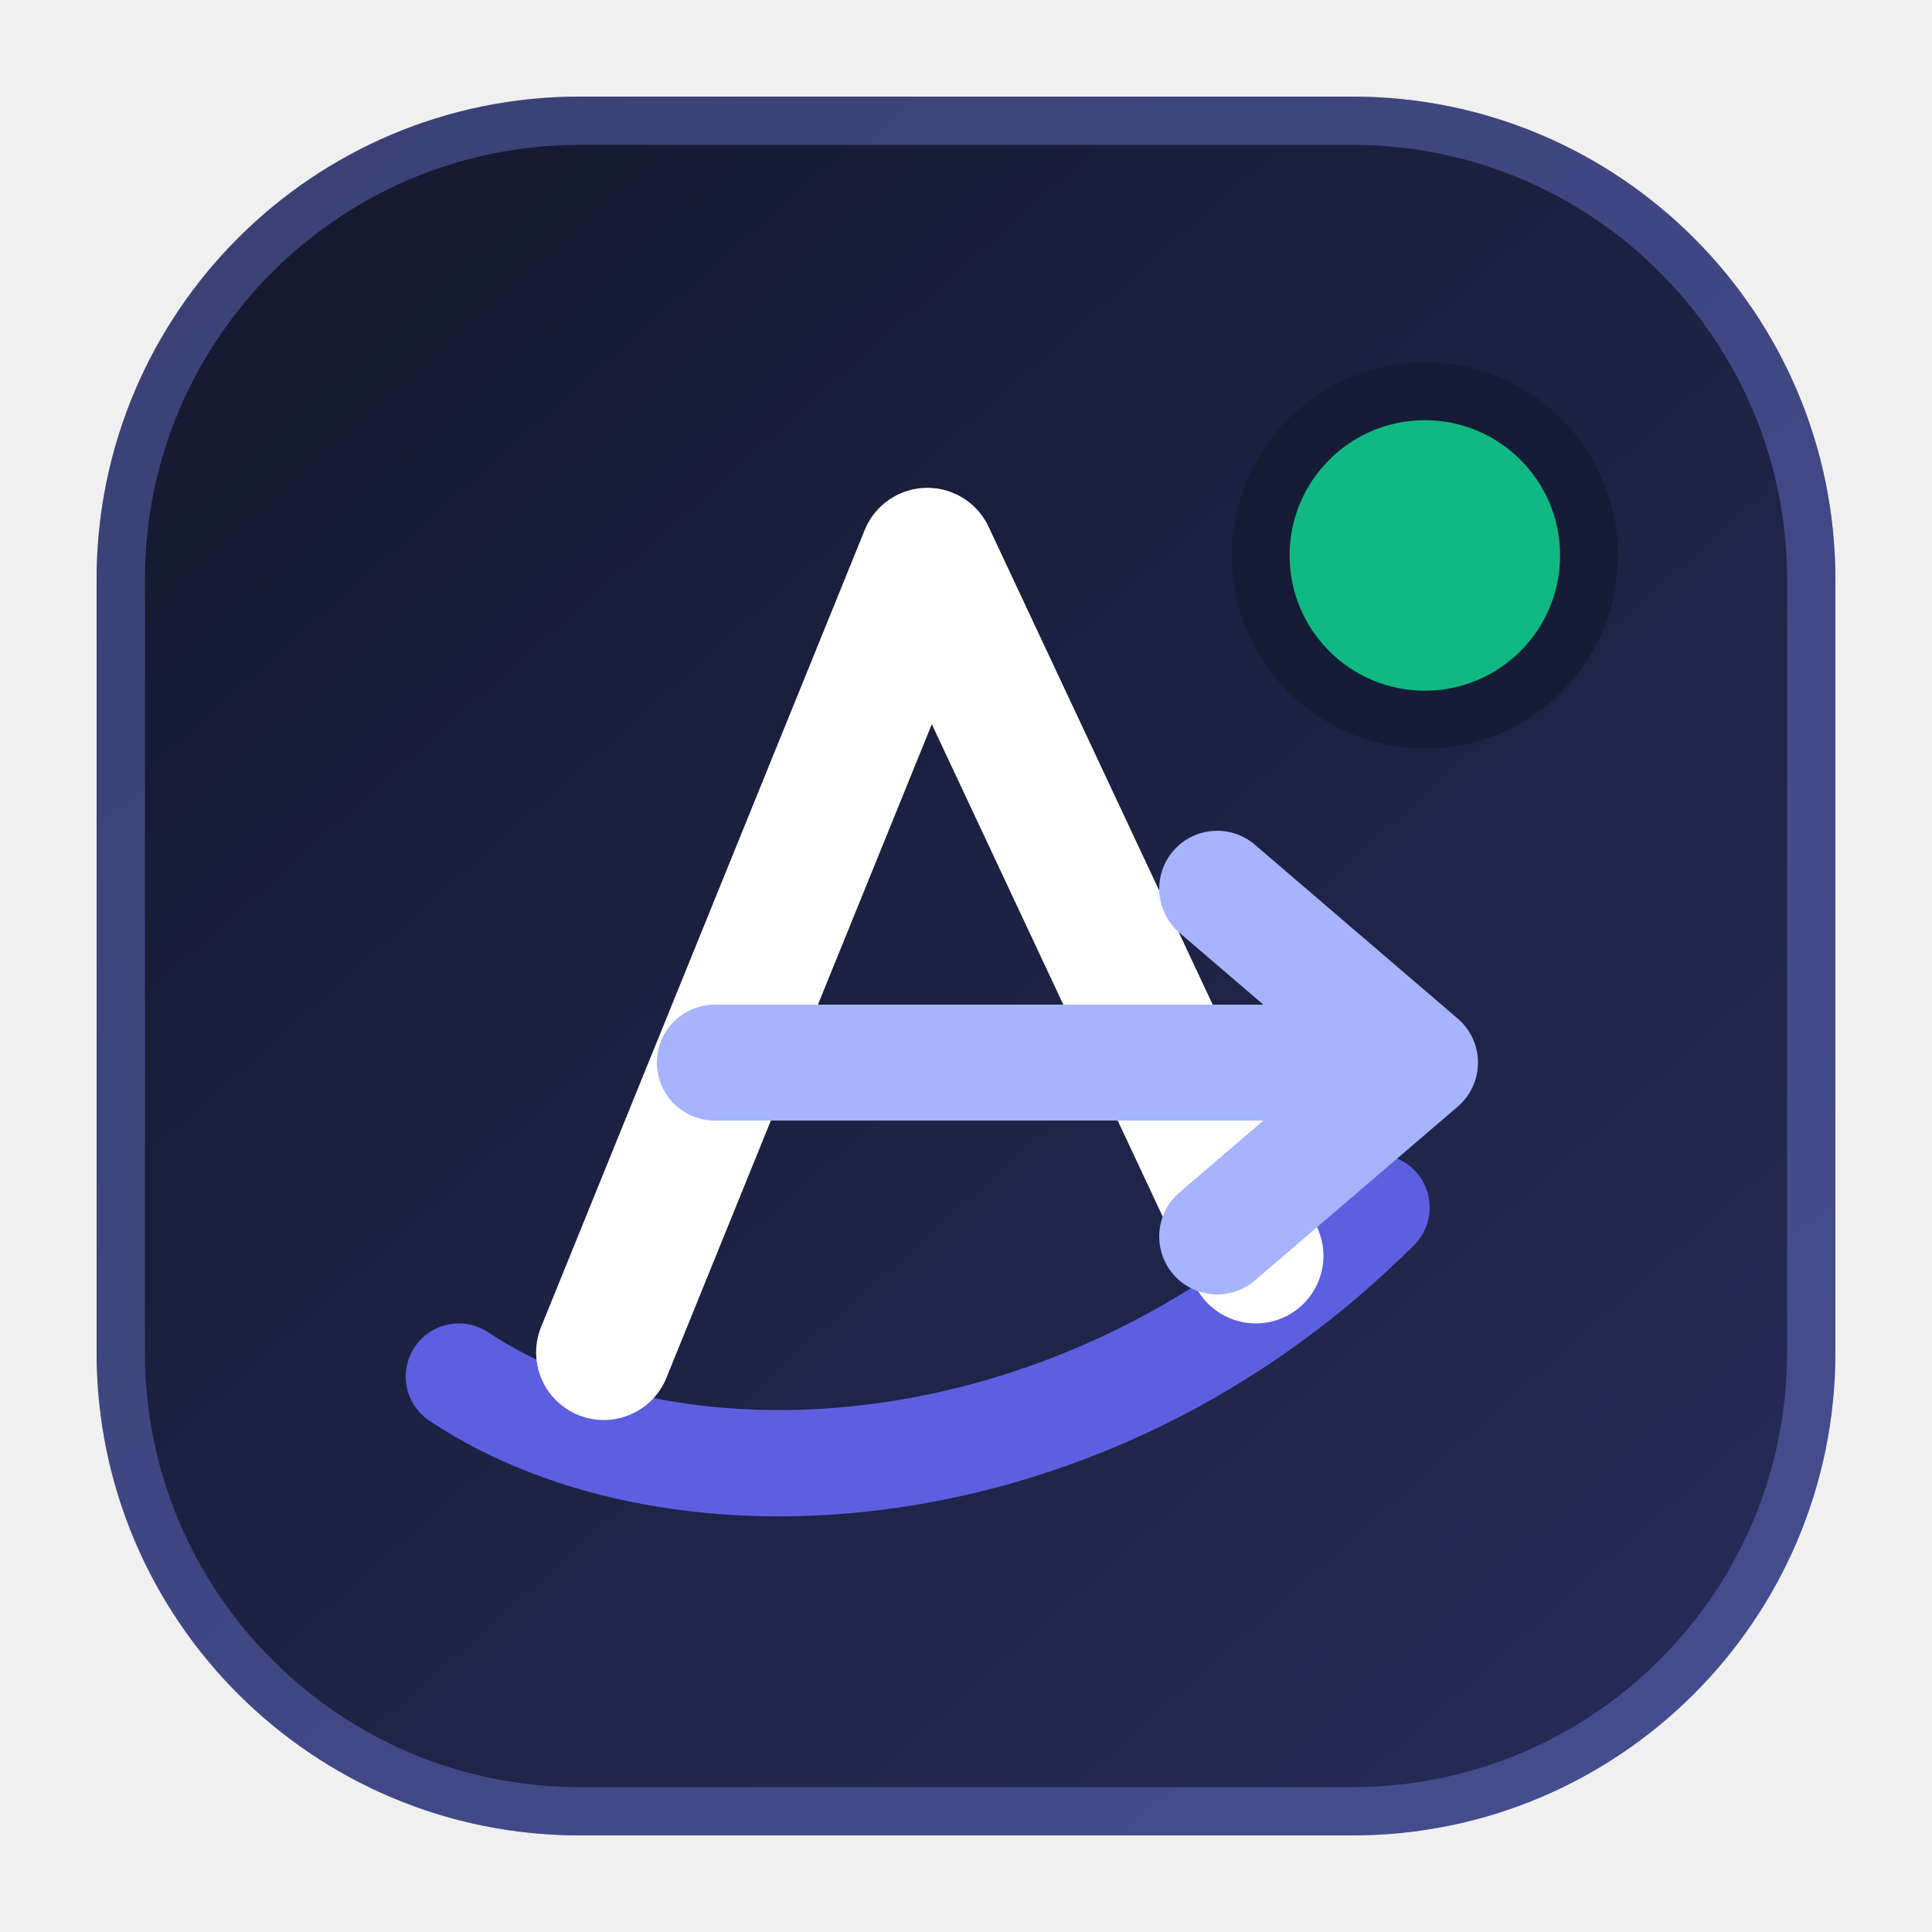
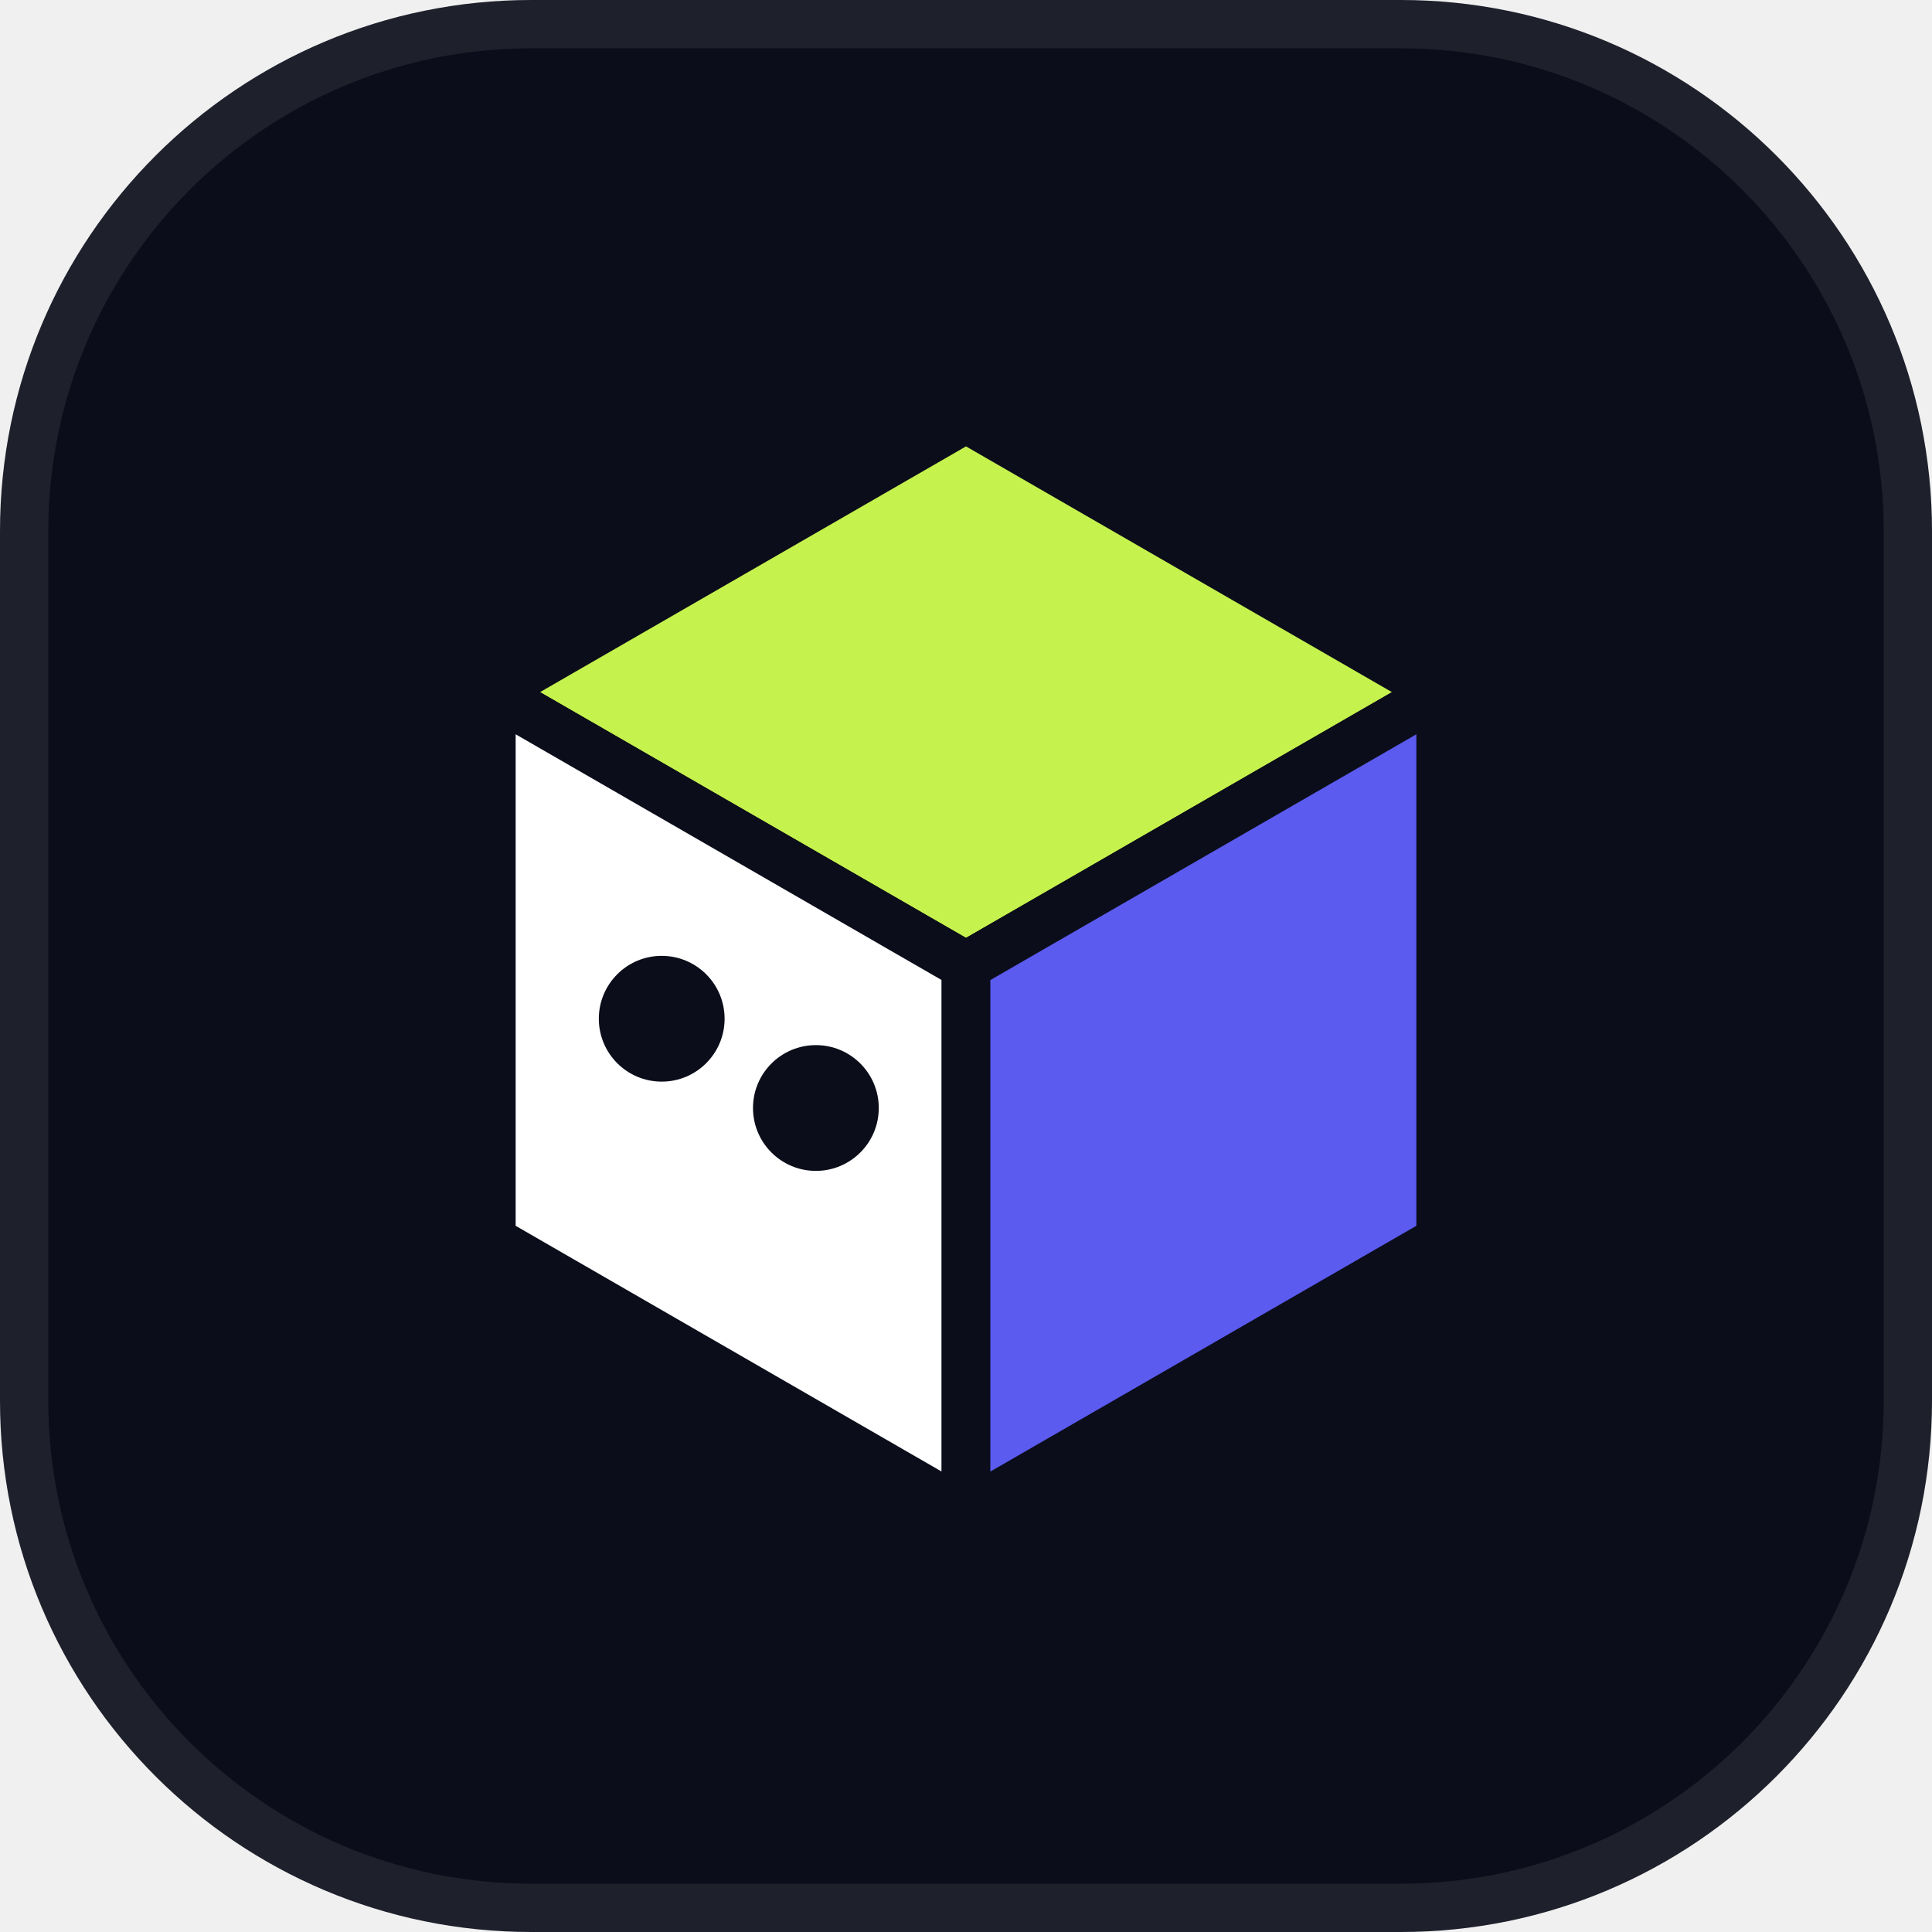
<svg xmlns="http://www.w3.org/2000/svg" width="40" height="40" viewBox="0 0 40 40" fill="none">
-   <defs>
-     <linearGradient id="agex-icon-bg" x1="4" y1="2" x2="36" y2="38" gradientUnits="userSpaceOnUse">
-       <stop stop-color="#14182e" />
-       <stop offset="1" stop-color="#252c58" />
-     </linearGradient>
-   </defs>
-   <rect x="2" y="2" width="36" height="36" rx="10" fill="url(#agex-icon-bg)" />
-   <rect x="2.5" y="2.5" width="35" height="35" rx="9.5" stroke="#818cf8" stroke-opacity="0.35" />
-   <path d="M9.5 28.5C14 31.5 22.5 31 28.5 25" stroke="#6366f1" stroke-width="2.2" stroke-linecap="round" stroke-opacity="0.9" />
-   <path d="M12.5 28L19.2 11.5L26 26" stroke="#ffffff" stroke-width="2.8" stroke-linecap="round" stroke-linejoin="round" />
-   <path d="M14.8 22H28.8M25.2 18.4L29.4 22L25.2 25.6" stroke="#a5b4fc" stroke-width="2.4" stroke-linecap="round" stroke-linejoin="round" />
-   <circle cx="29.5" cy="11.5" r="3.4" fill="#10b981" stroke="#171c36" stroke-width="1.2" />
+   <rect width="40" height="40" rx="11" fill="#0B0D1A" />
+   <rect x="0.5" y="0.5" width="39" height="39" rx="10.5" stroke="#FFFFFF" stroke-opacity="0.08" />
+   <g transform="translate(20 20) scale(0.84) translate(-20 -20)">
+     <g stroke="#0B0D1A" stroke-width="1.2" stroke-linejoin="round">
+       <path d="M20 6.5L31.7 13.25L20 20L8.3 13.25Z" fill="#C6F24E" />
+       <path d="M8.3 13.25L20 20V33.5L8.3 26.75Z" fill="#FFFFFF" />
+       <path d="M20 20L31.7 13.25V26.75L20 33.5Z" fill="#5B5BF0" />
+     </g>
+     <circle cx="12.5" cy="21.3" r="1.55" fill="#0B0D1A" />
+     <circle cx="16.3" cy="23.5" r="1.55" fill="#0B0D1A" />
+   </g>
</svg>
